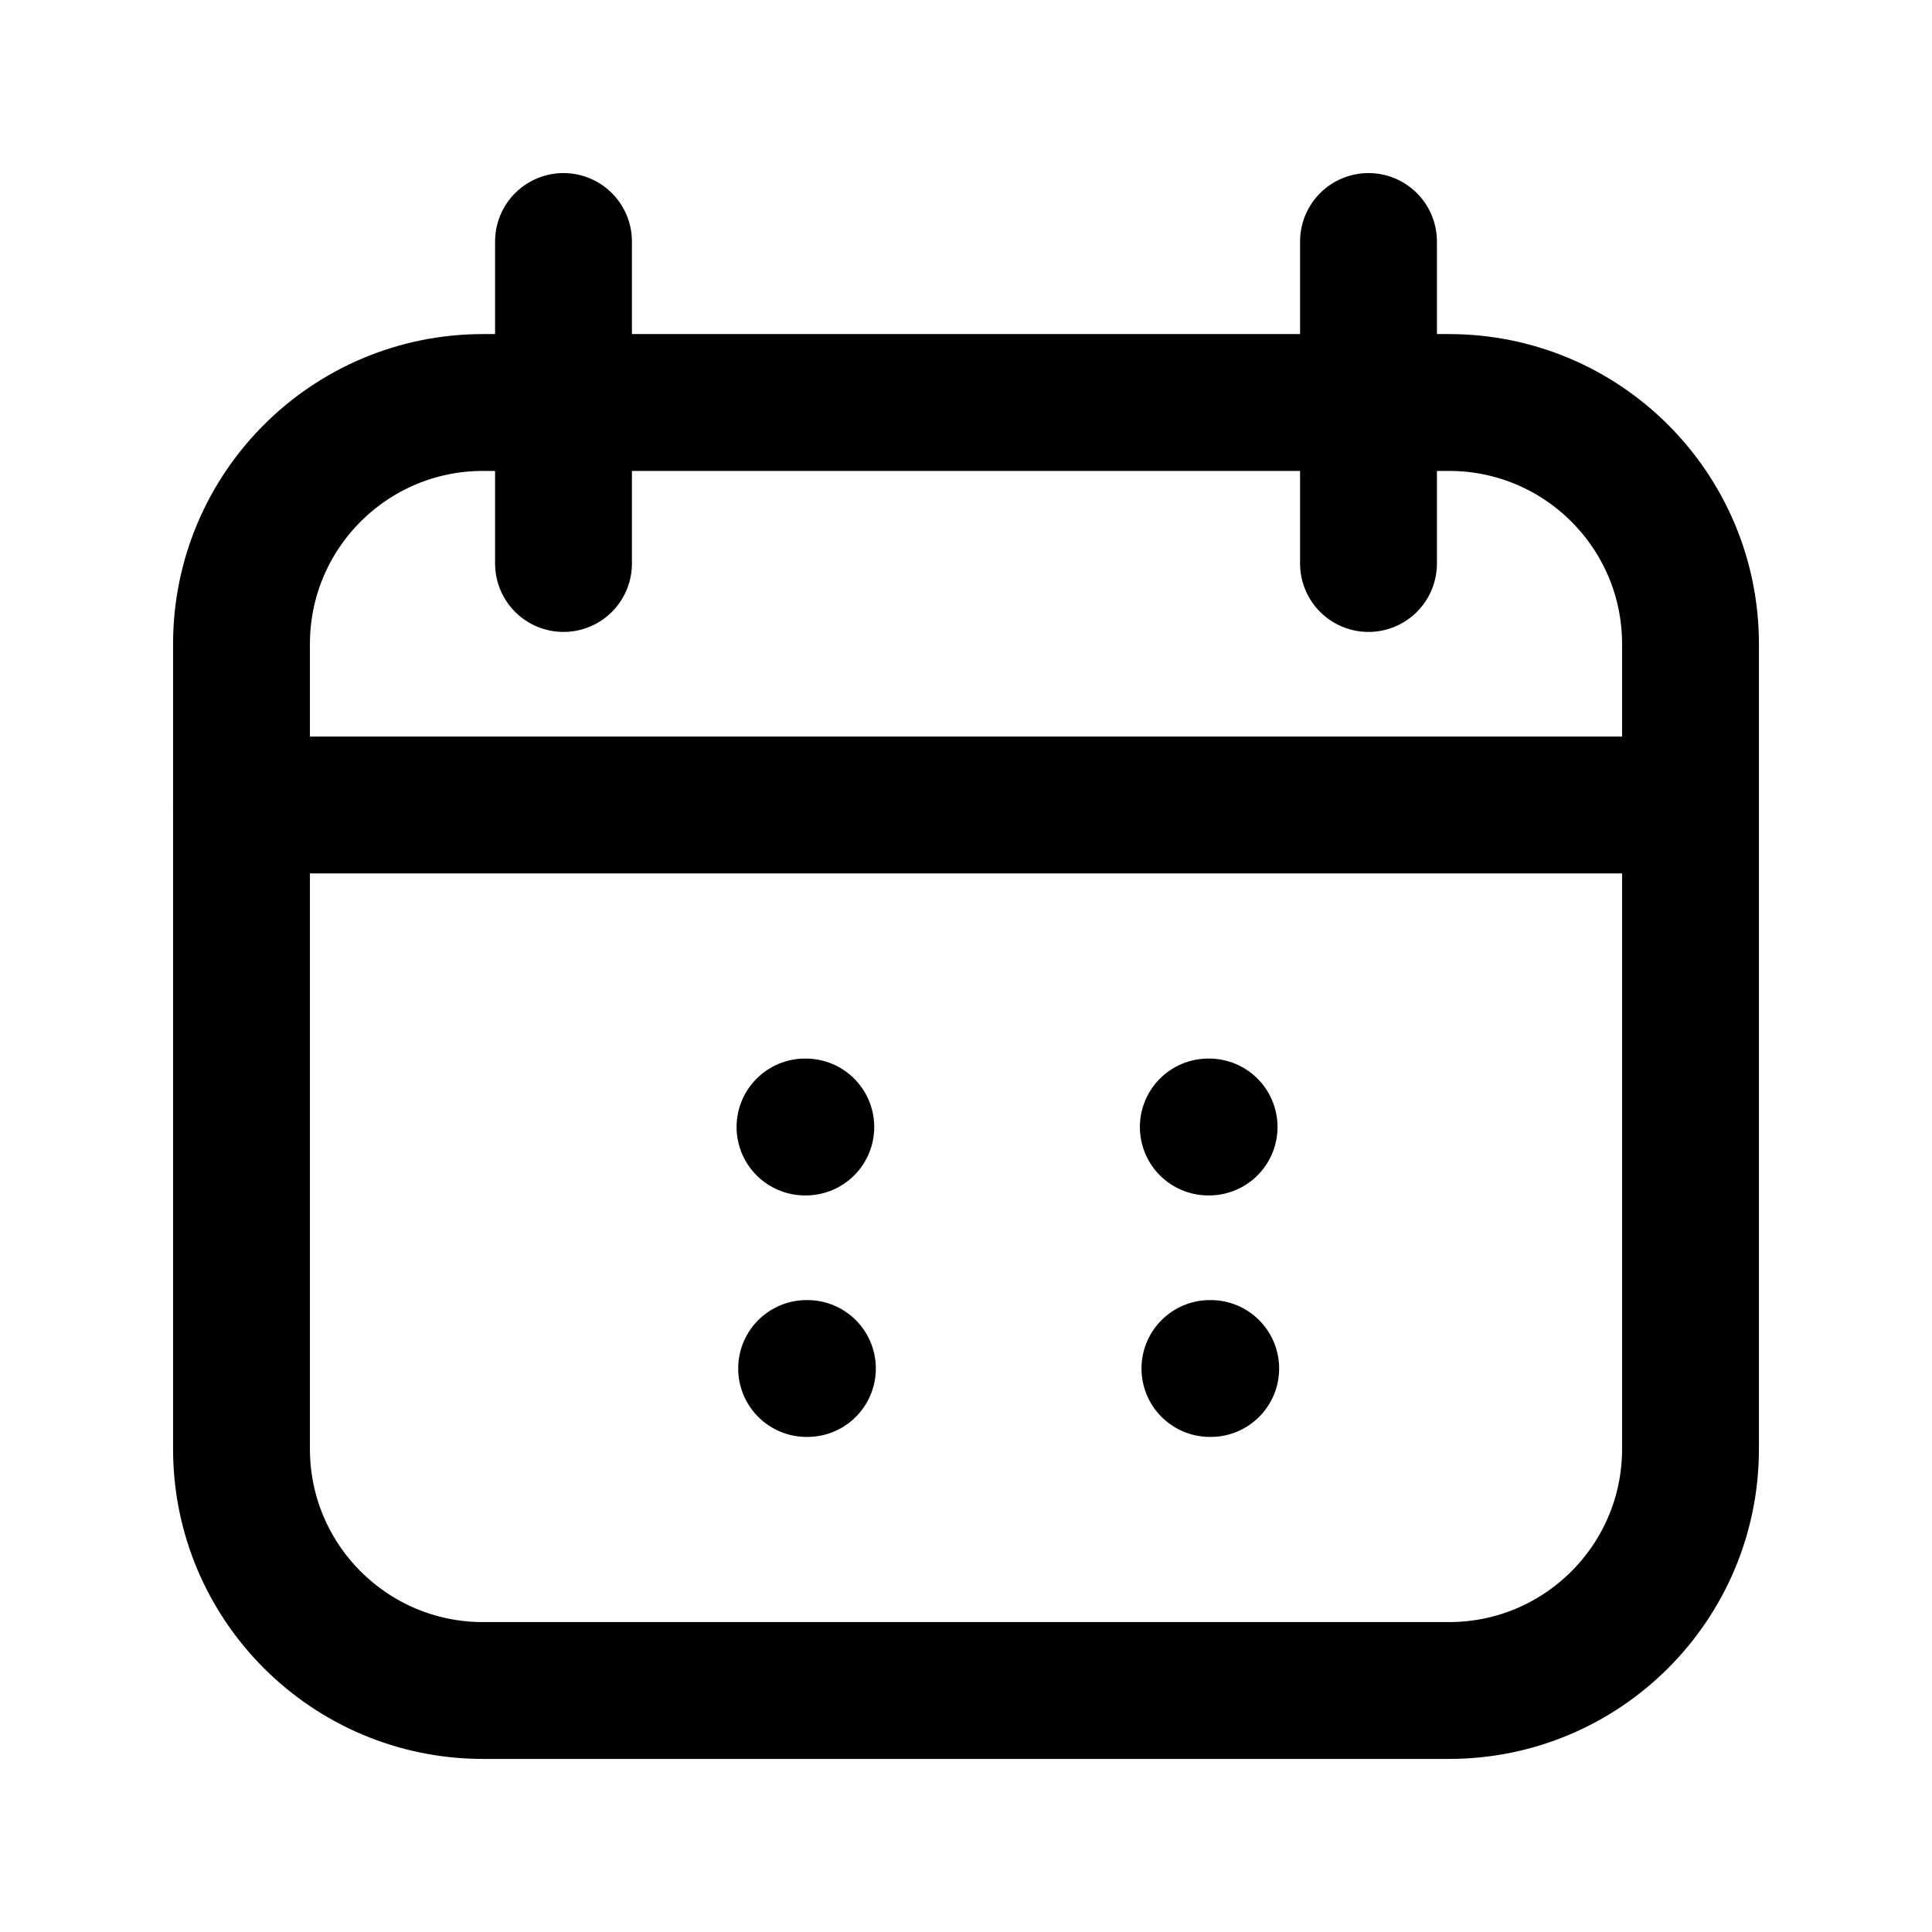
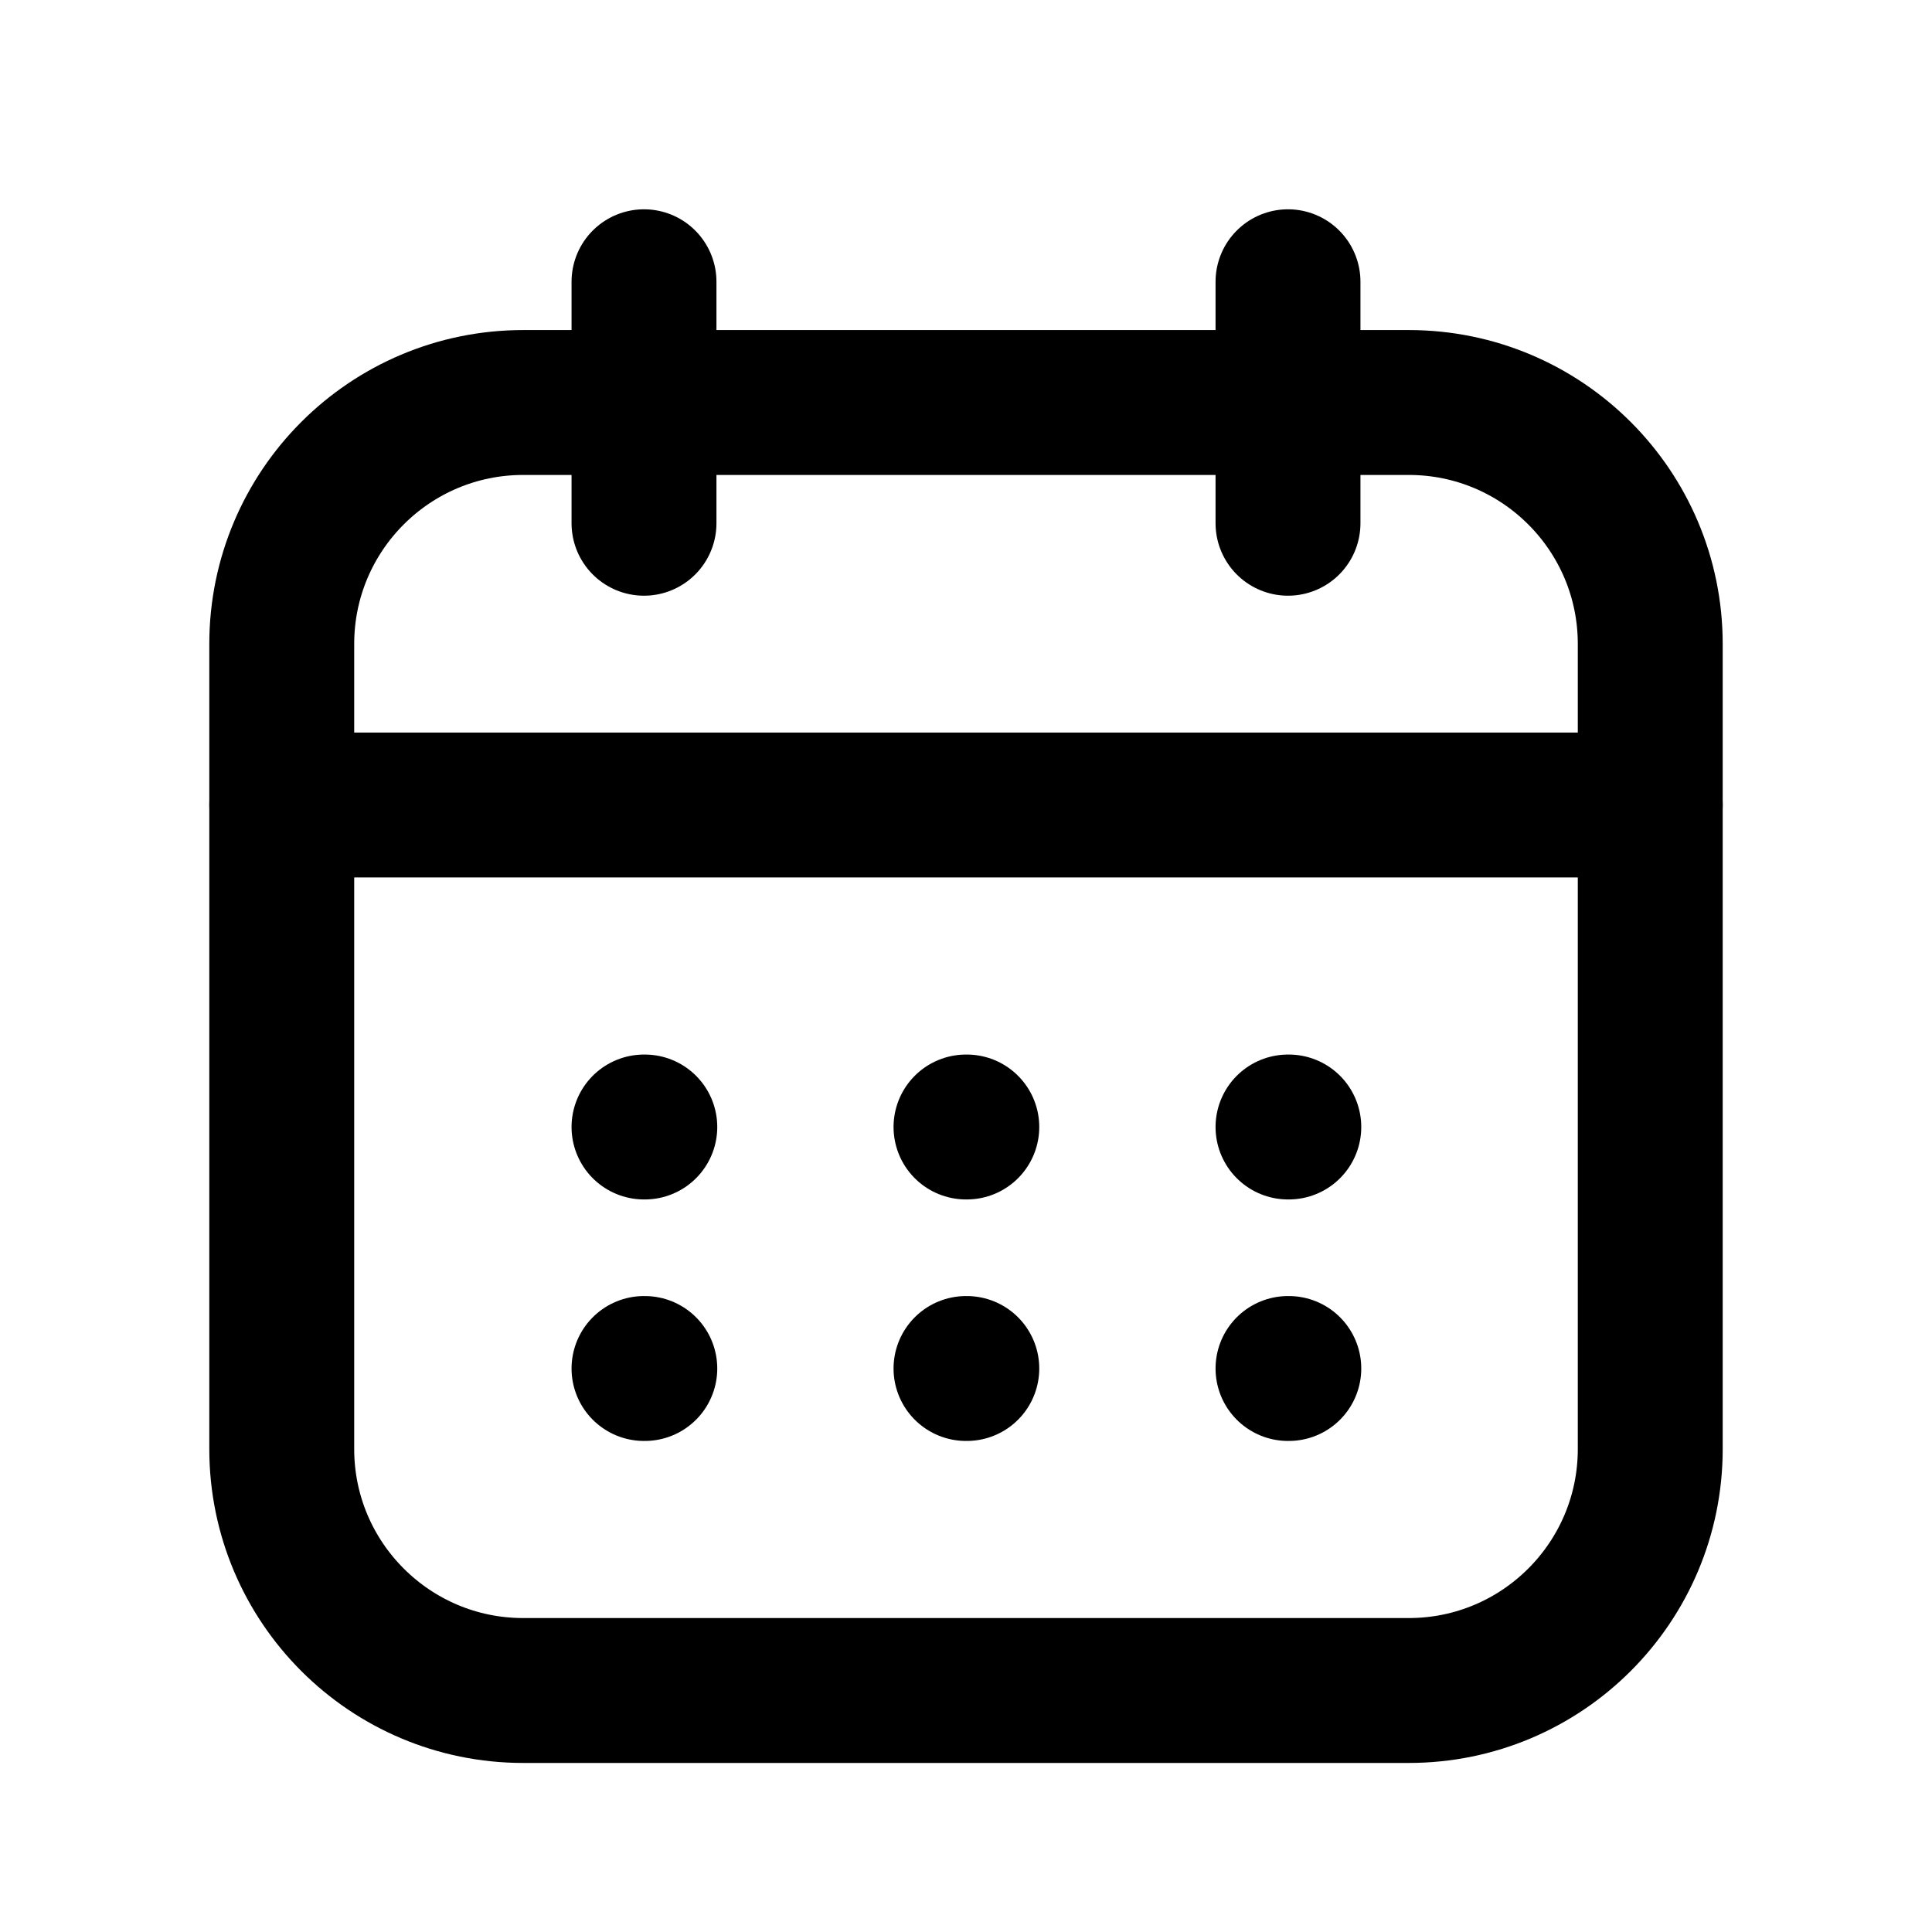
- <svg xmlns="http://www.w3.org/2000/svg" viewBox="0 0 24 24" fill="none" stroke="currentColor" stroke-width="1.7" stroke-linecap="round" stroke-linejoin="round" id="icon">
-   <rect x="3" y="5" width="18" height="16" rx="3" />
-   <path d="M7 3v4m10-4v4M3 10h18m-11 4h.01m5 0h.01m-5 3h.01m5 0h.01" />
+ <svg xmlns="http://www.w3.org/2000/svg" viewBox="0 0 24 24" fill="none" stroke="currentColor" stroke-width="1.8" stroke-linecap="round" stroke-linejoin="round" id="icon">
+   <rect x="3.5" y="5" width="17" height="16" rx="3" />
+   <path d="M8 3.5v3M16 3.5v3M3.5 10h17M8 14h.01M12 14h.01M16 14h.01M8 17h.01M12 17h.01M16 17h.01" />
</svg>
